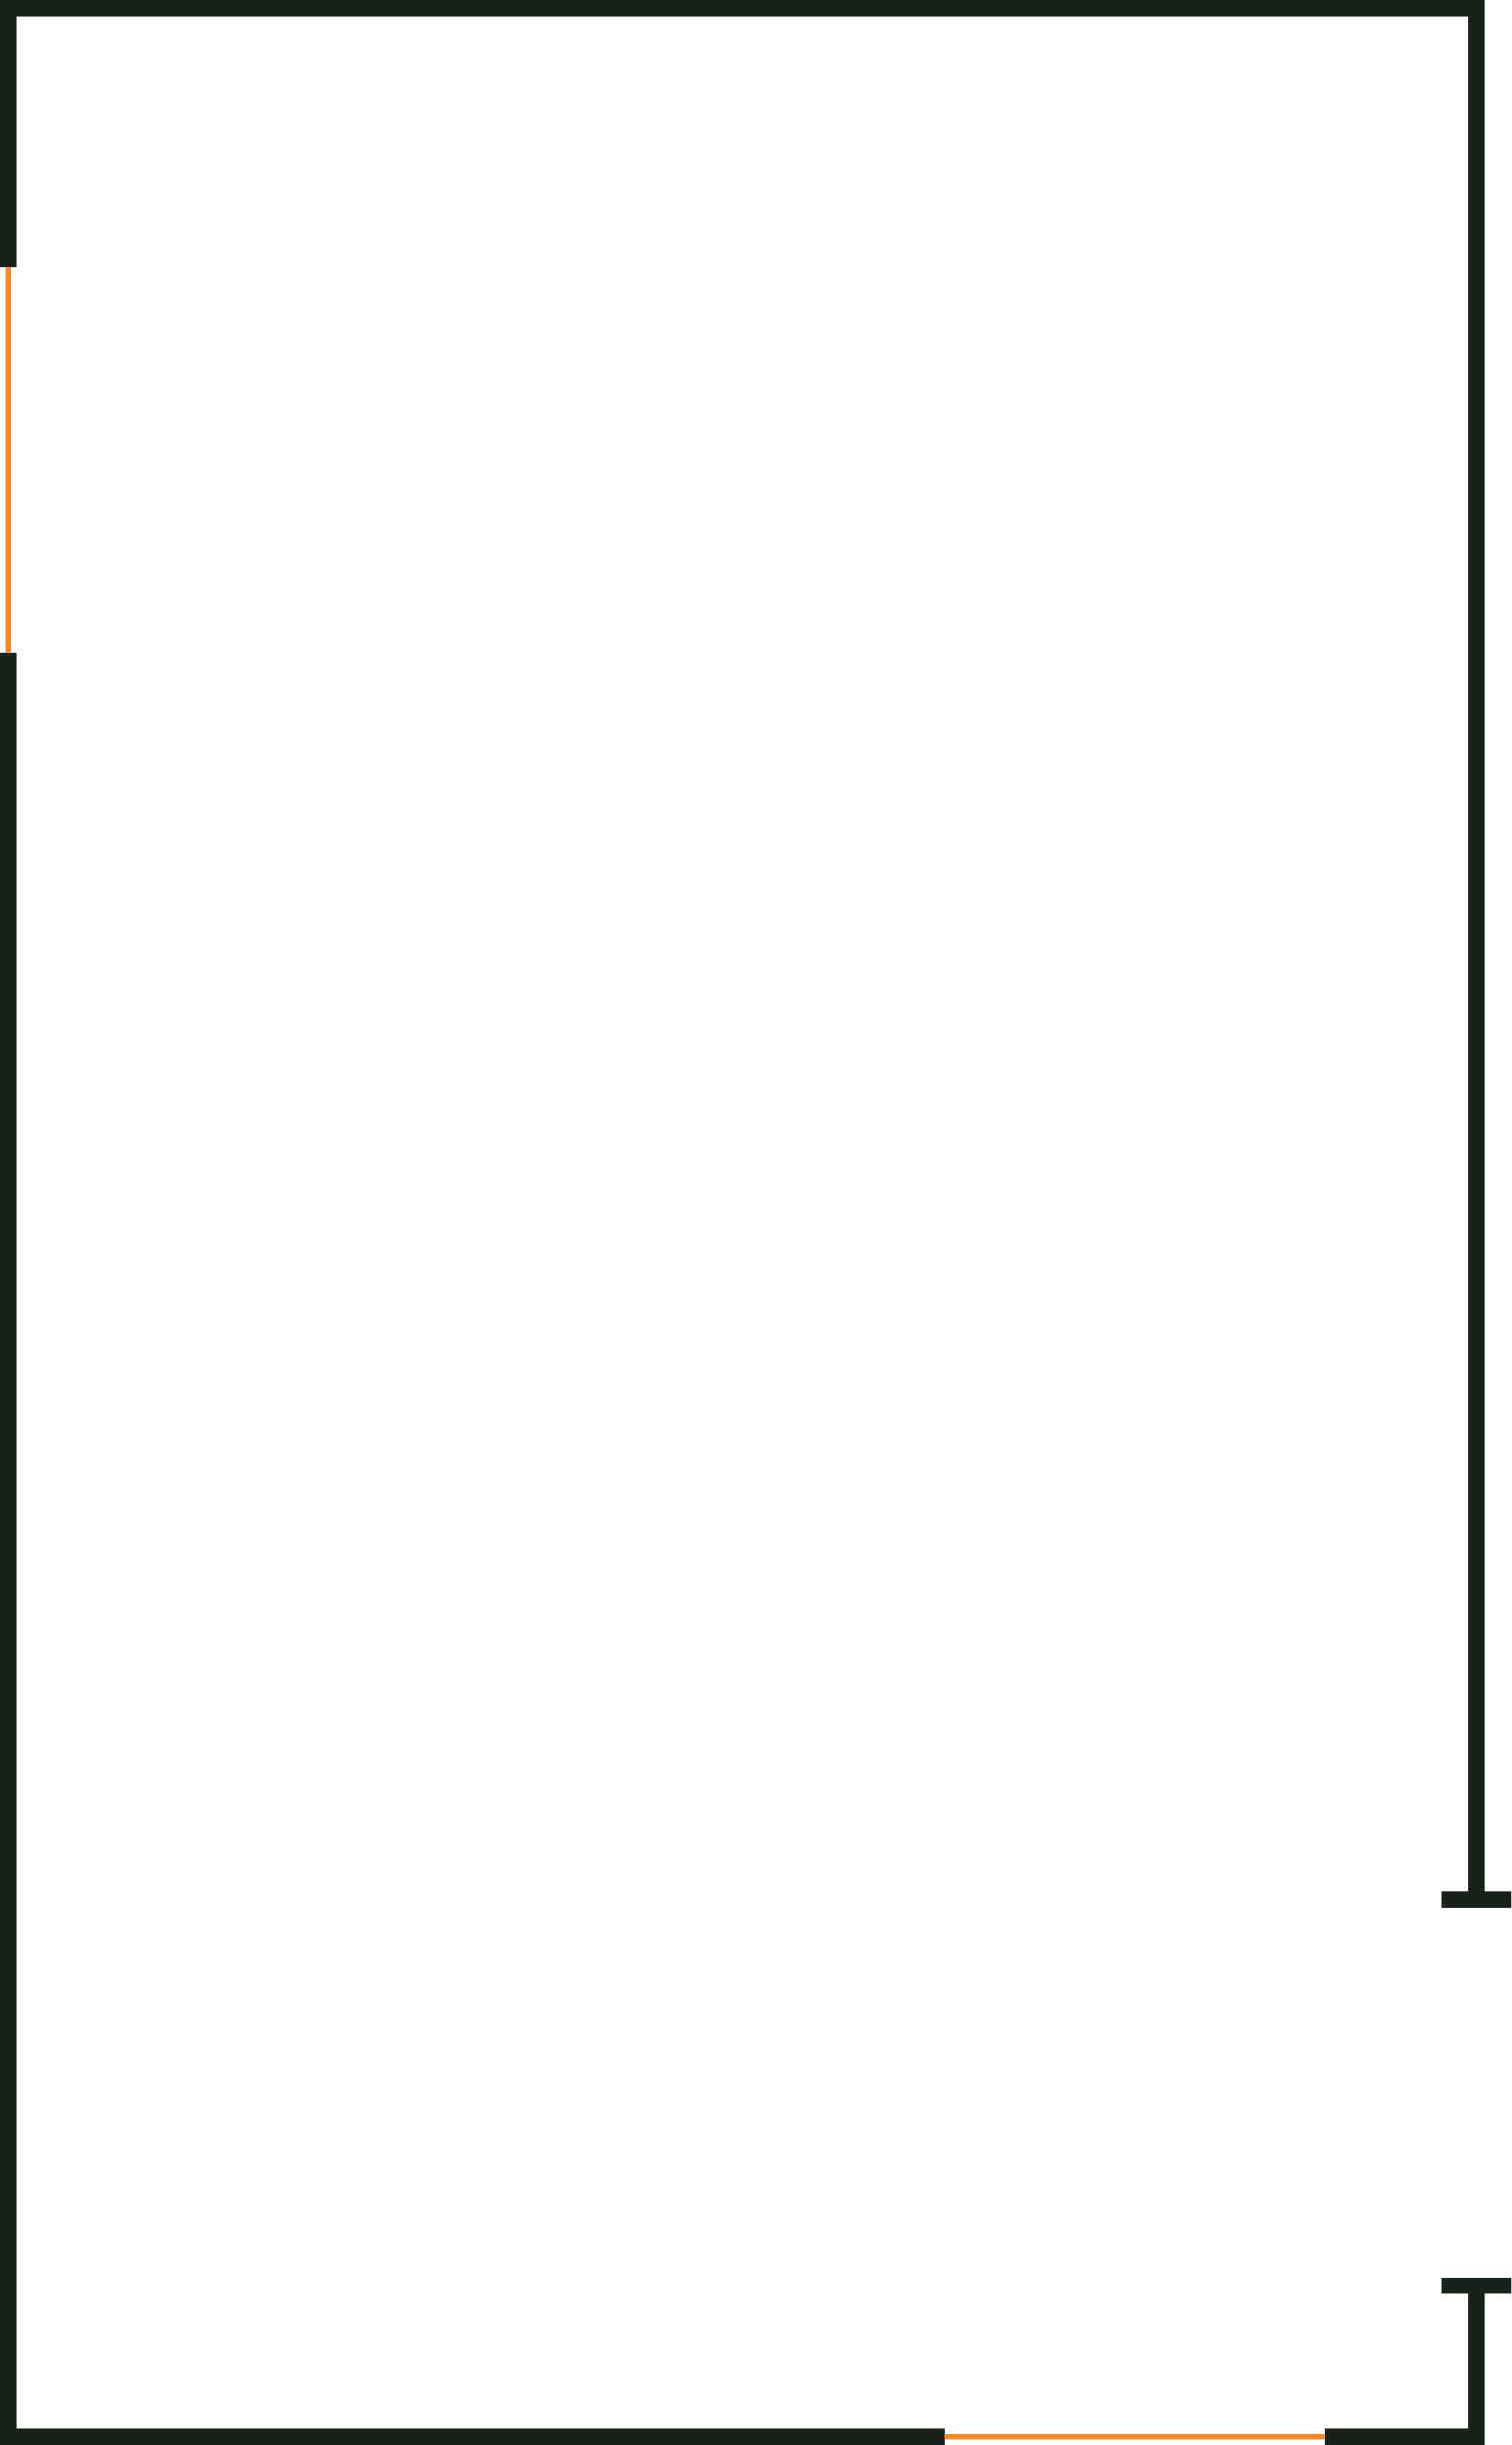
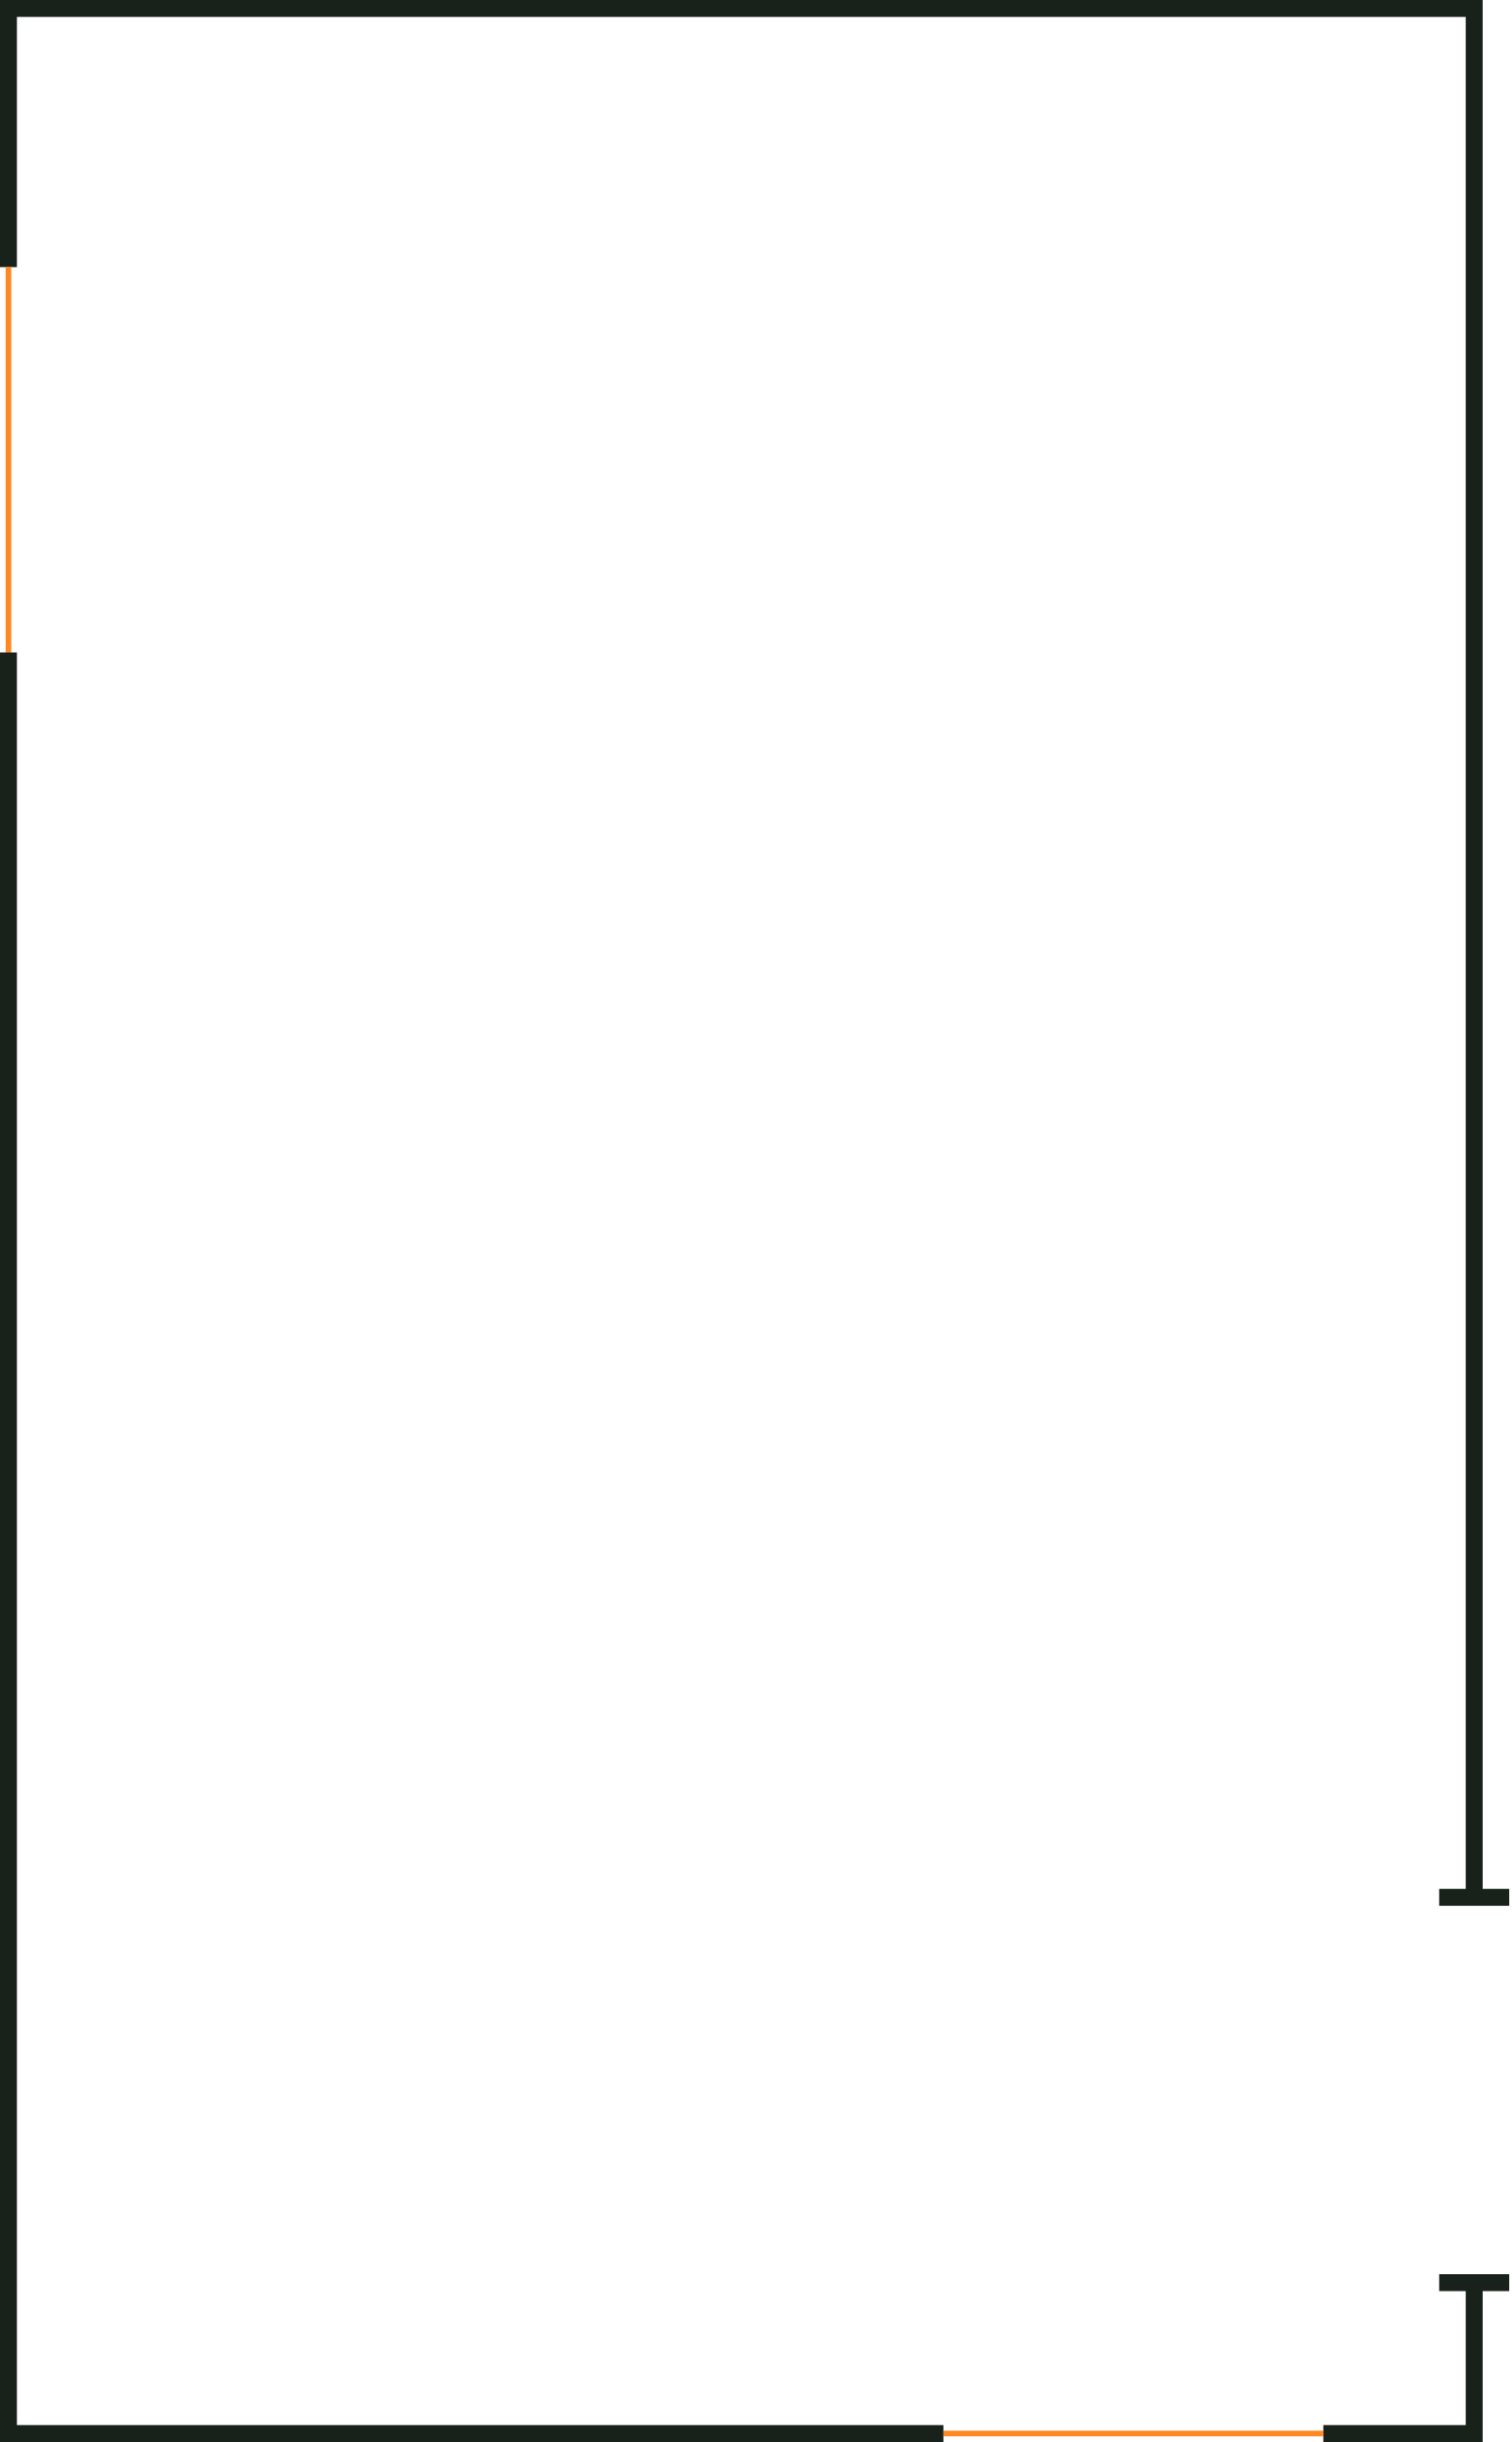
- <svg xmlns="http://www.w3.org/2000/svg" width="280" height="453" viewBox="0 0 280 453" fill="none">
-   <path d="M1.5 121V451.5H175M1.5 49.5V1.5H273.5V352M273.5 352H280M273.5 352H267M273.5 423.5V451.5H245.5M273.5 423.5H267M273.5 423.5H280" stroke="#18211A" stroke-width="3" />
-   <path d="M1.5 49.5V121M175 451.5H245.5" stroke="#FF8822" />
+ <svg xmlns="http://www.w3.org/2000/svg" width="268" height="433" viewBox="0 0 268 433" fill="none">
+   <path d="M1.5 115.689V431.5H167.289M1.5 47.367V1.5H261.411V336.422M261.411 336.422H267.622M261.411 336.422H255.2M261.411 404.744V431.5H234.656M261.411 404.744H255.2M261.411 404.744H267.622" stroke="#18211A" stroke-width="3" />
+   <path d="M1.5 47.367V115.689M167.289 431.5H234.656" stroke="#FF8822" />
</svg>
